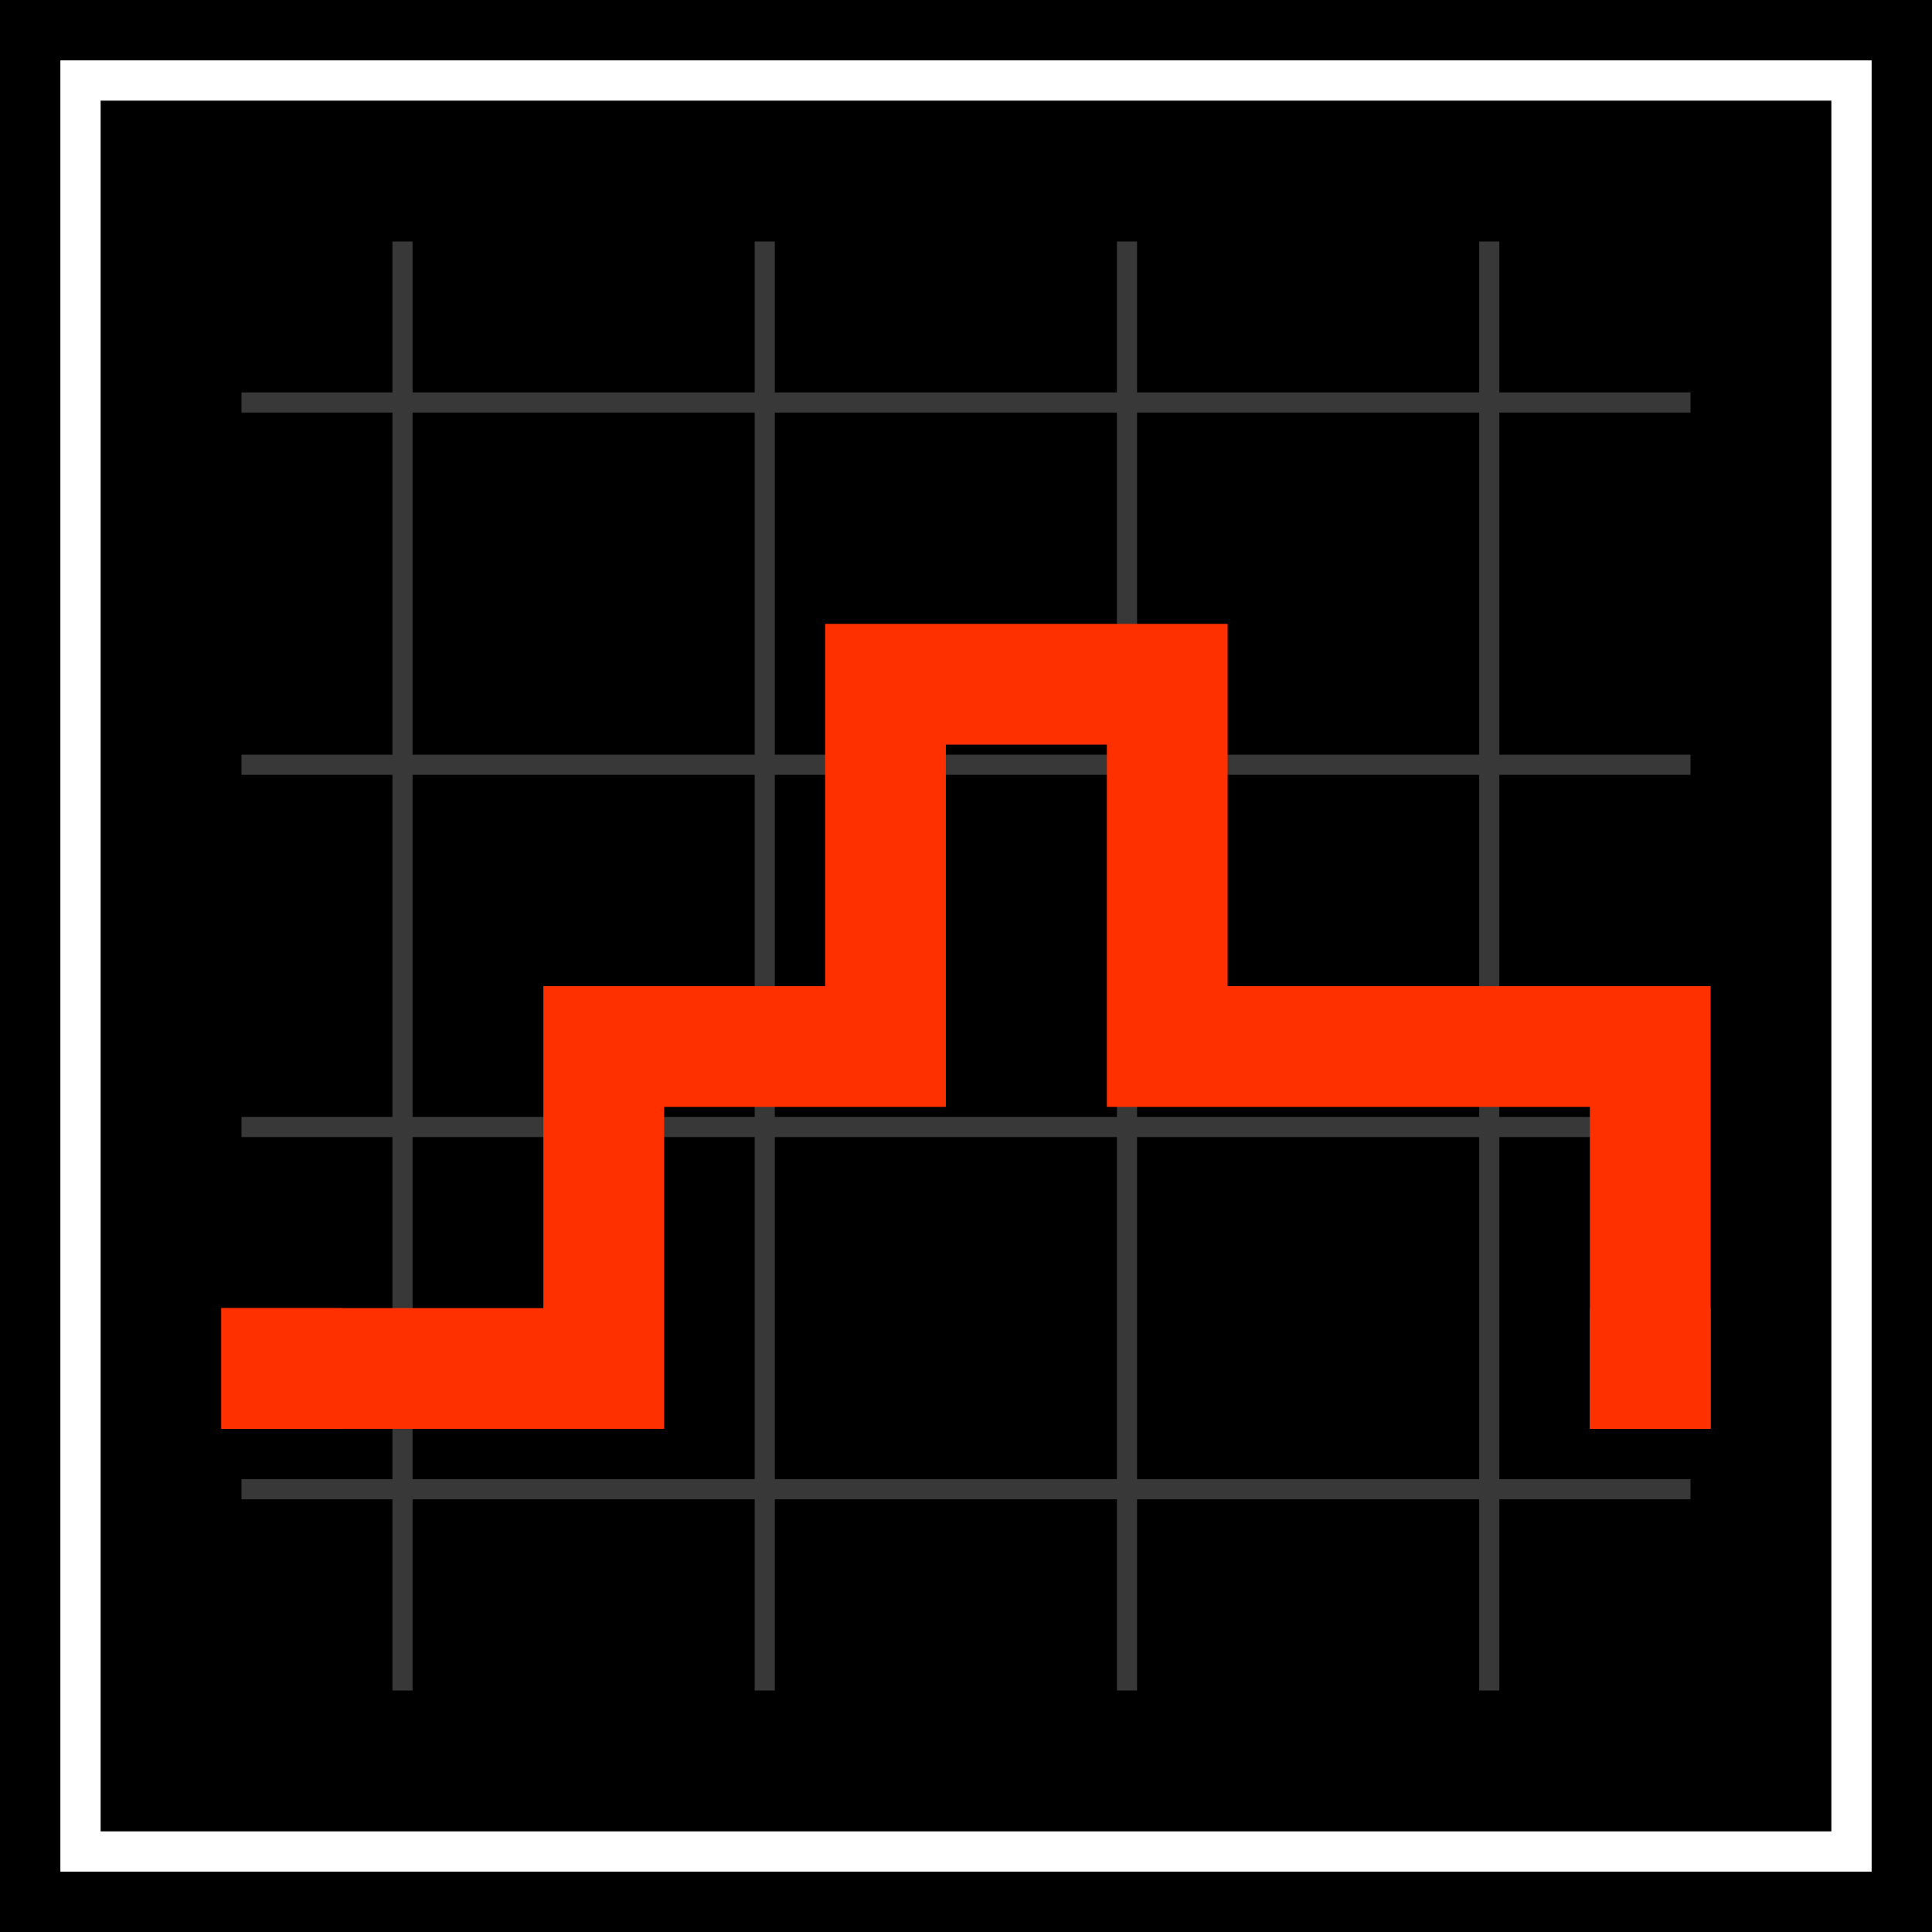
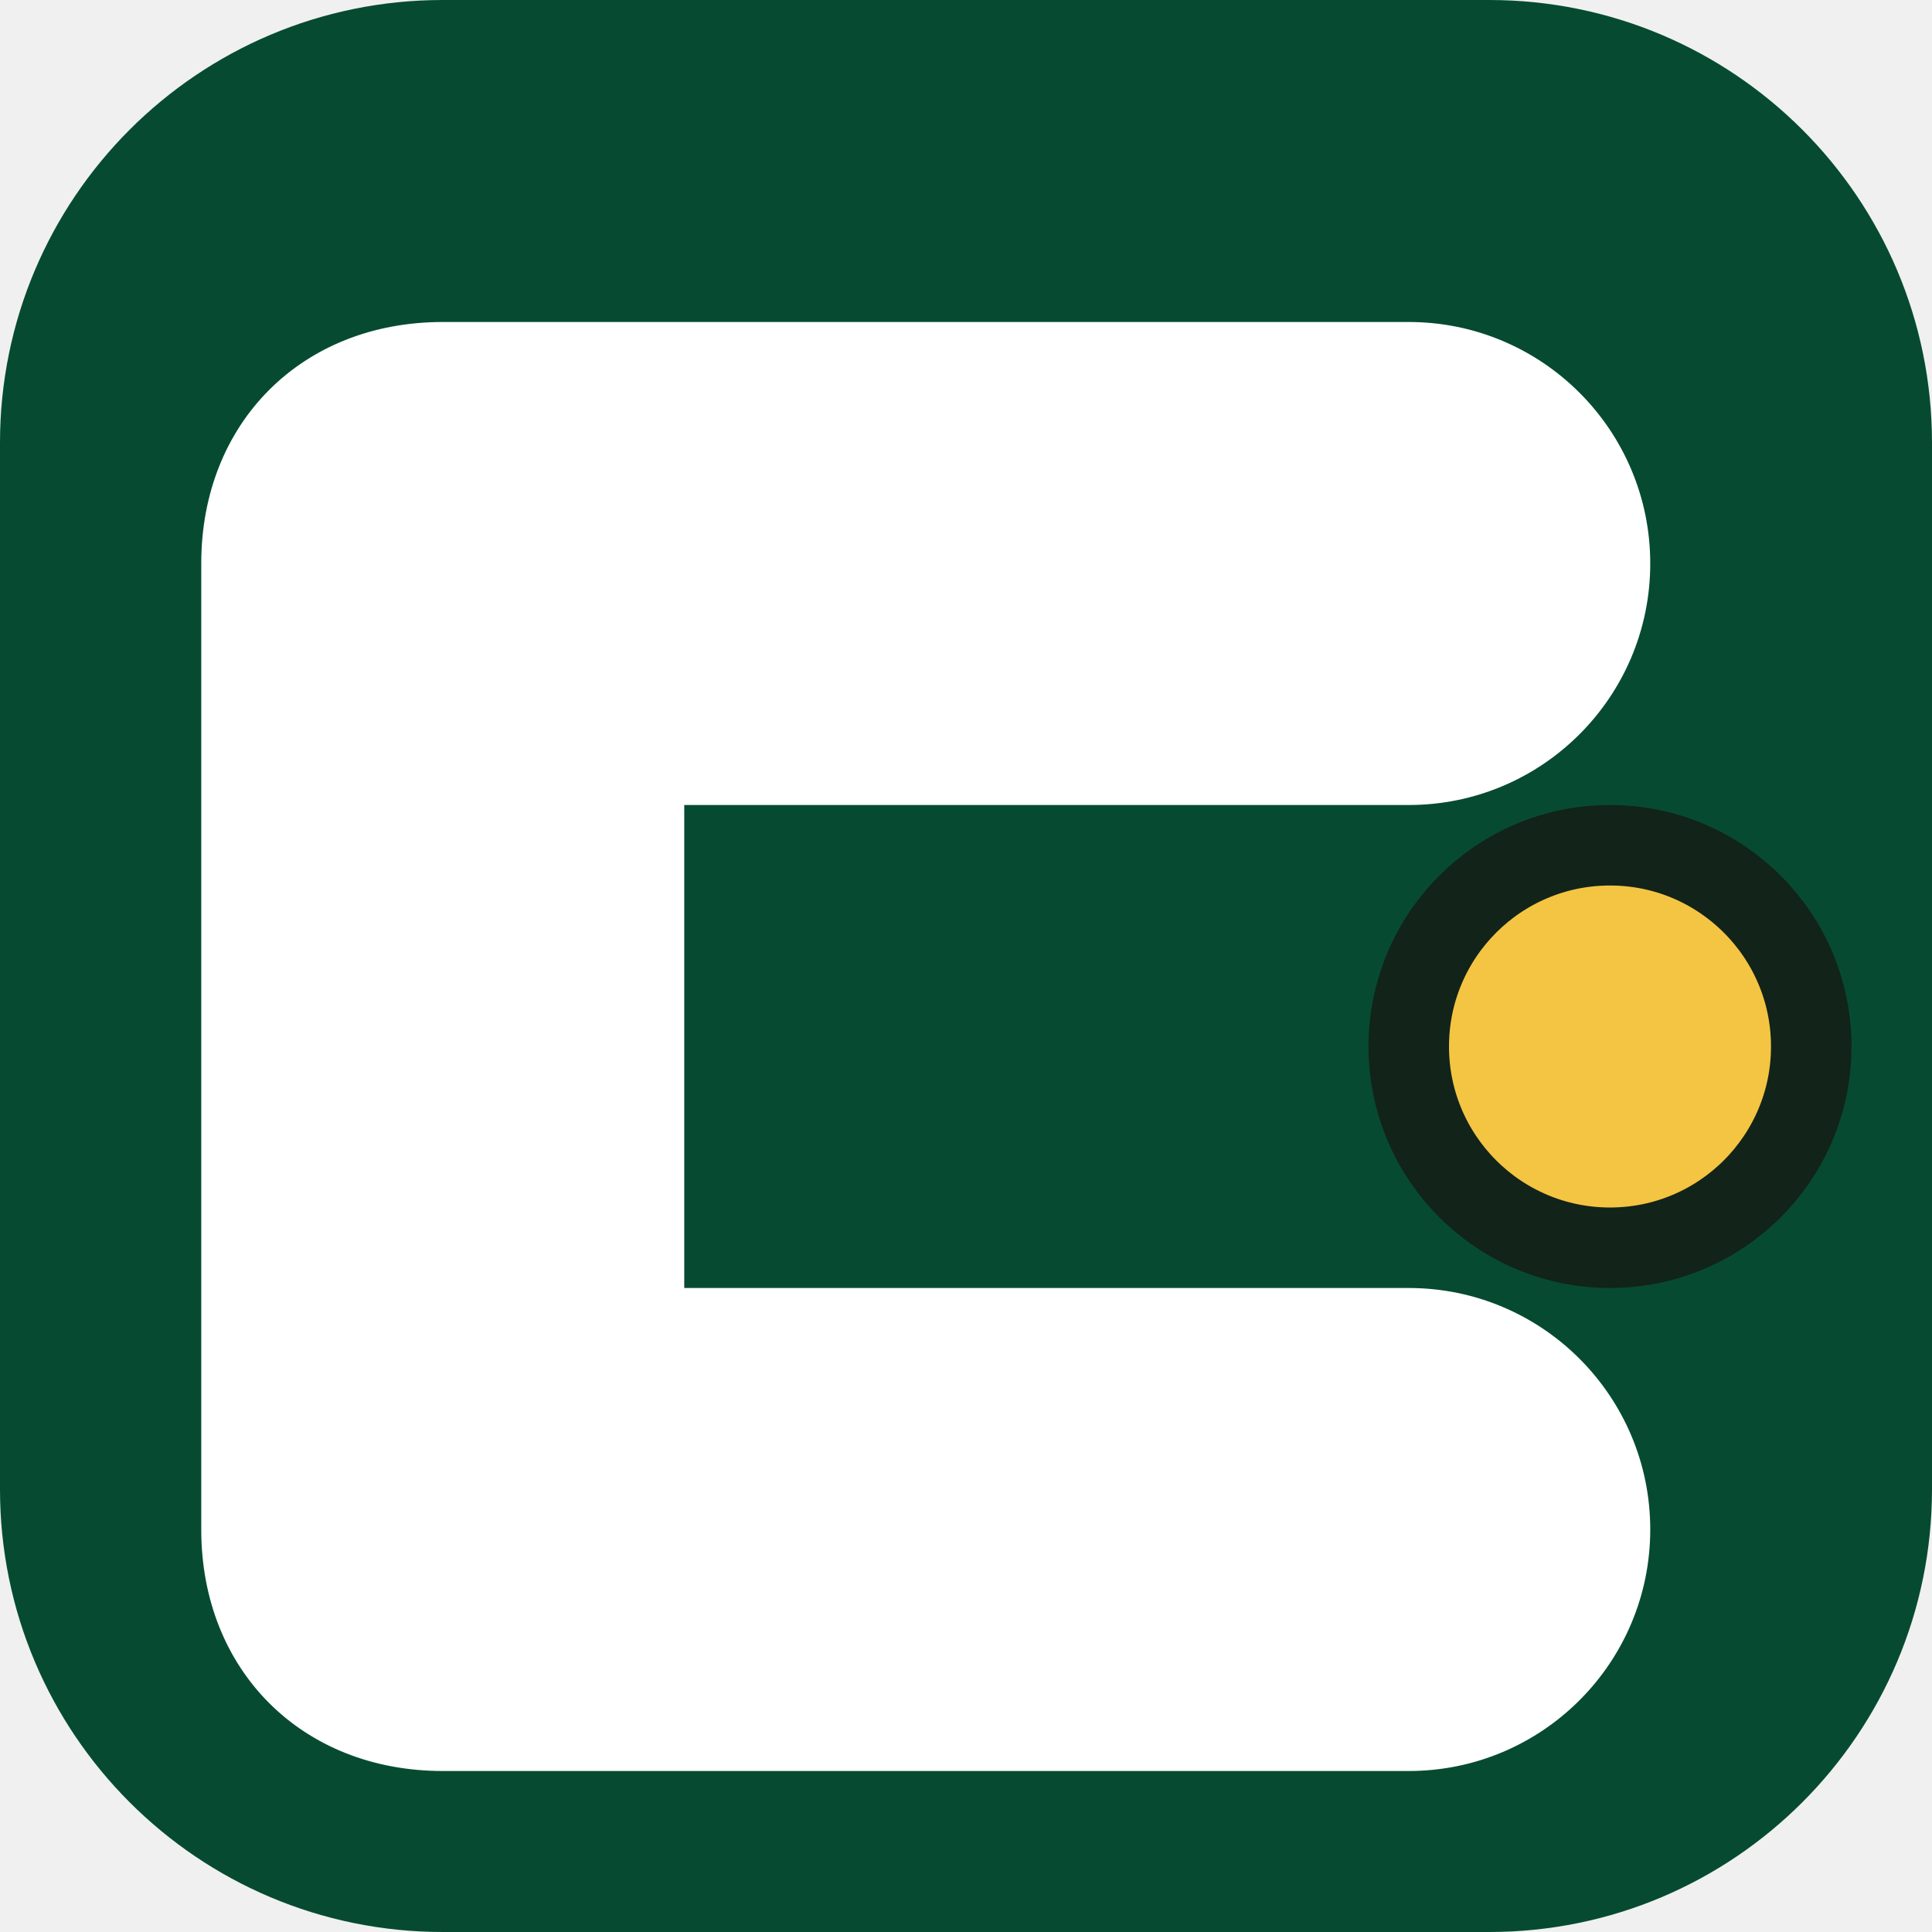
<svg xmlns="http://www.w3.org/2000/svg" viewBox="0 0 96 96" role="img" aria-labelledby="title desc">
-   <rect width="96" height="96" fill="#000" />
-   <rect x="4" y="4" width="88" height="88" fill="none" stroke="#fff" stroke-width="2" />
-   <g stroke="#fff" stroke-width="1" opacity=".22">
-     <path d="M20 12v72M38 12v72M56 12v72M74 12v72M12 20h72M12 38h72M12 56h72M12 74h72" />
-   </g>
-   <path d="M14 68h16V52h14V34h14v18h24v16" fill="none" stroke="#ff3000" stroke-width="6" stroke-linecap="square" stroke-linejoin="miter" />
-   <g fill="#ff3000">
-     <rect x="11" y="65" width="6" height="6" />
-     <rect x="79" y="65" width="6" height="6" />
-   </g>
+   <rect width="96" height="96" rx="22" fill="#064B31" />
+   <path d="M22 16h48a12 12 0 0 1 0 24H34v24h36a12 12 0 0 1 0 24H22c-7 0-12-5-12-12V28c0-7 5-12 12-12Z" fill="#FFFFFF" />
+   <circle cx="80" cy="52" r="10" fill="#F4C542" stroke="#12231A" stroke-width="4" />
</svg>
